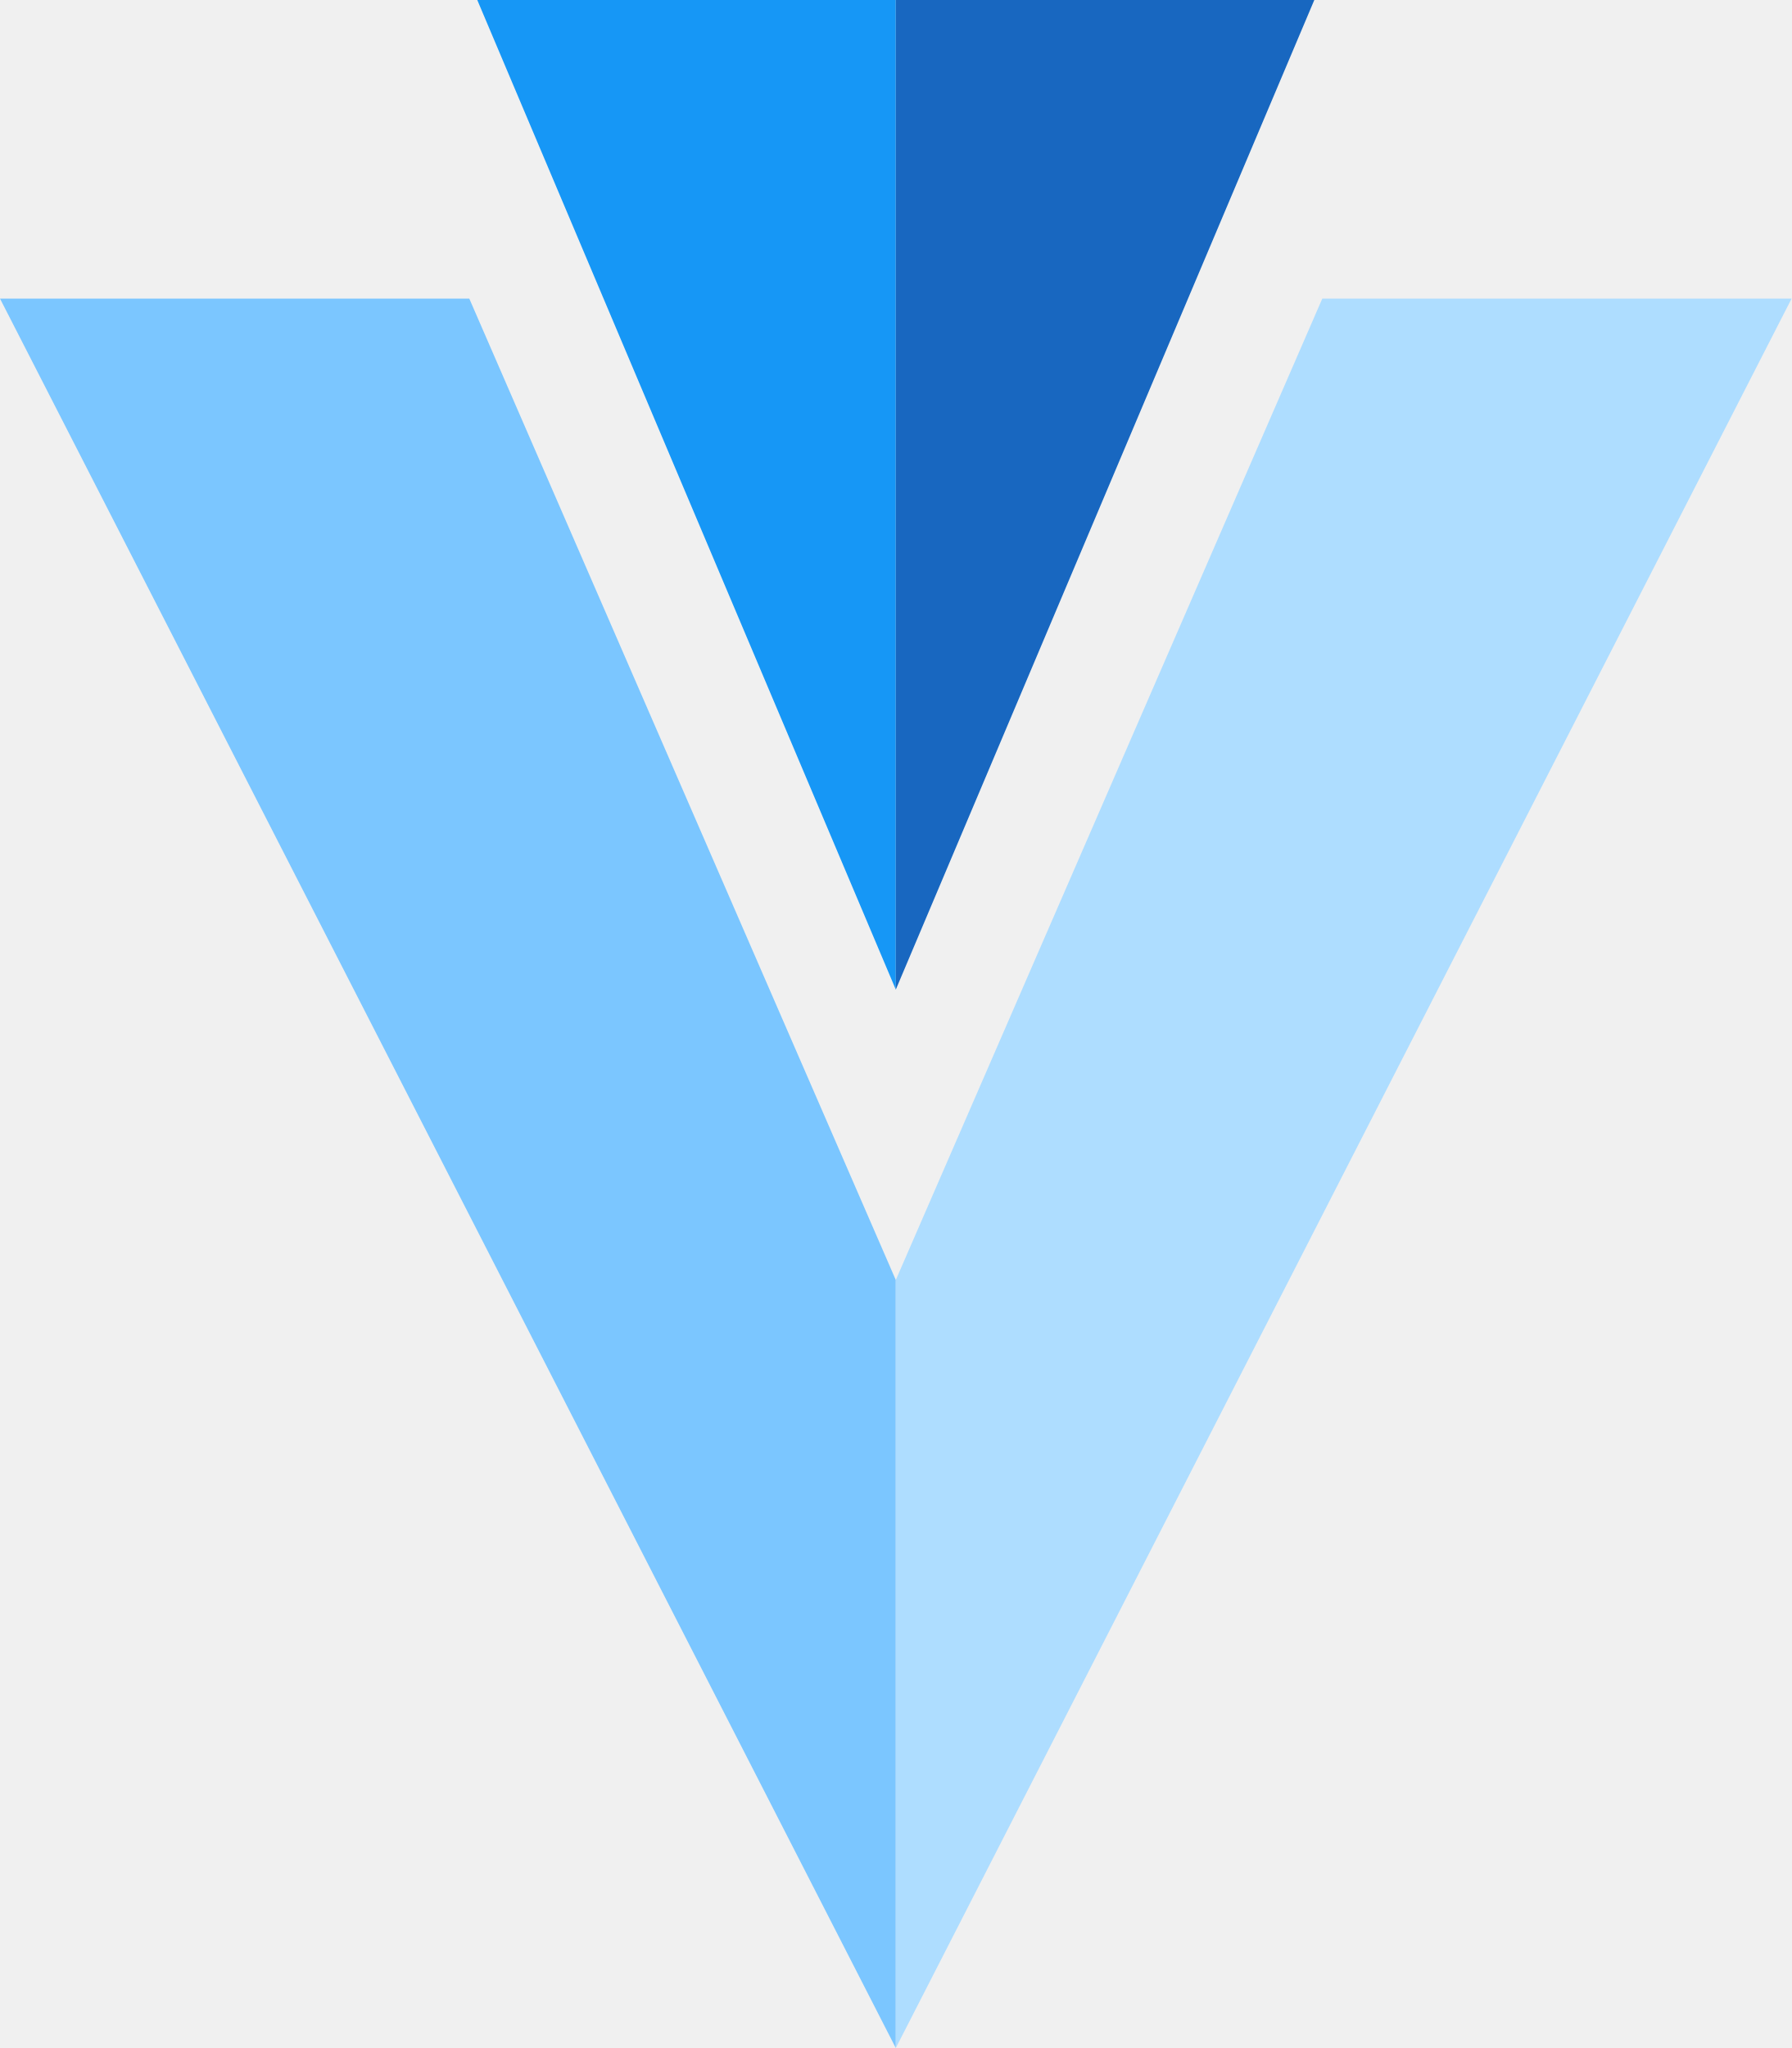
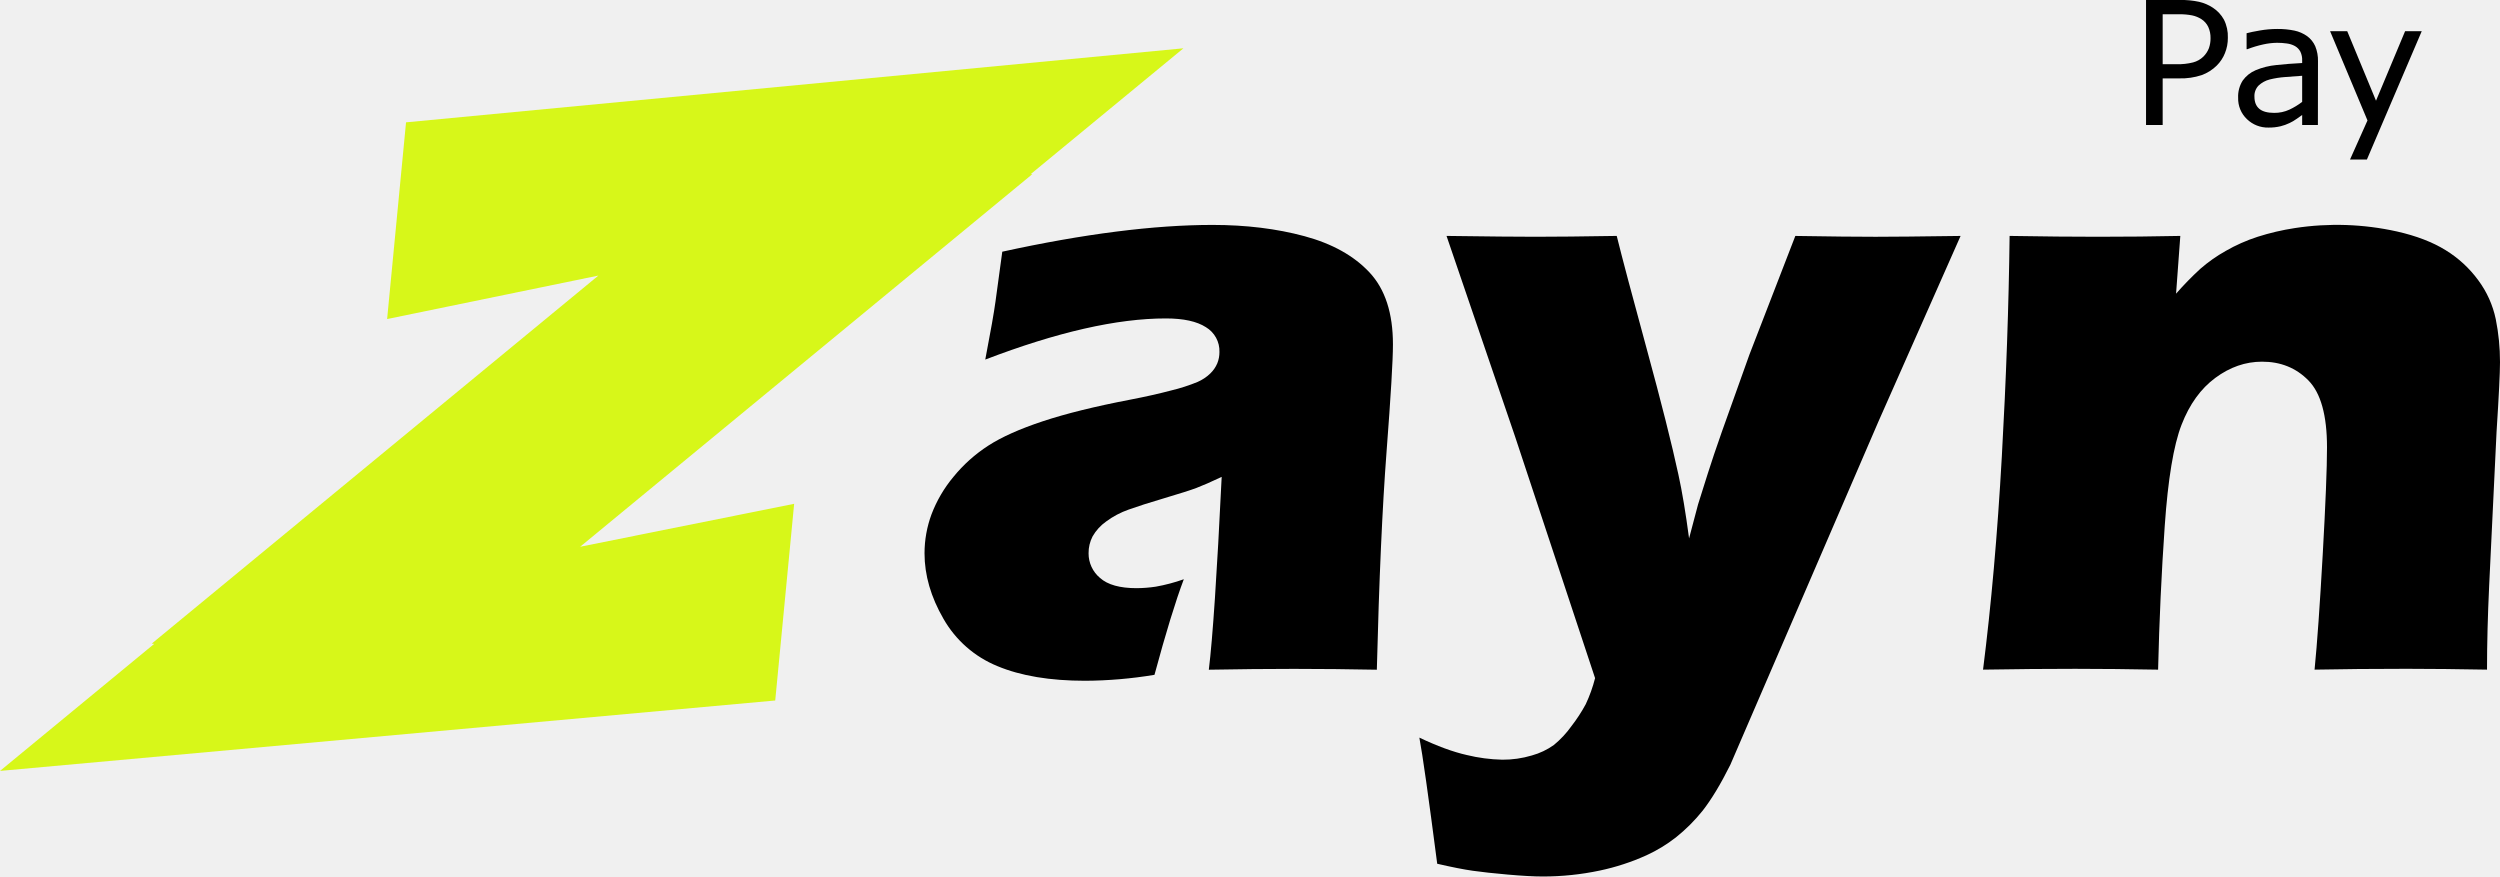
- <svg xmlns="http://www.w3.org/2000/svg" id="Layer_1" data-name="Layer 1" viewBox="0 0 87.5 100">
+ <svg xmlns="http://www.w3.org/2000/svg" width="1004" height="352" viewBox="0 0 1004 352" fill="none">
+   <g clip-path="url(#clip0_518_4409)">
+     <path d="M395.683 144.408C397.844 133.142 399.212 125.381 399.785 121.124C400.357 116.867 401.267 110.185 402.514 101.08C435.291 93.912 463.456 90.329 487.008 90.329C500.435 90.329 512.729 91.837 523.889 94.853C535.049 97.869 543.758 102.729 550.017 109.435C556.276 116.145 559.405 125.766 559.405 138.296C559.405 144.66 558.553 158.987 556.849 181.278C555.144 203.569 553.84 232.795 552.935 268.959C541.775 268.737 530.673 268.624 519.628 268.62C508.916 268.62 497.527 268.733 485.462 268.959C487.013 256.452 488.734 230.638 490.626 191.517C486.293 193.561 482.923 195.038 480.516 195.947C478.108 196.856 473.824 198.222 467.661 200.045C461.527 201.863 456.73 203.398 453.268 204.648C450.035 205.777 446.992 207.387 444.241 209.425C442.009 210.995 440.149 213.035 438.789 215.399C437.697 217.505 437.141 219.847 437.171 222.218C437.161 224.104 437.568 225.97 438.365 227.68C439.162 229.39 440.327 230.903 441.779 232.11C444.855 234.847 449.751 236.213 456.467 236.208C459.037 236.193 461.603 235.993 464.144 235.609C467.978 234.929 471.749 233.93 475.417 232.622C472.11 241.382 468.183 254.177 463.639 271.008C454.44 272.547 445.133 273.346 435.806 273.396C421.685 273.396 409.933 271.434 400.55 267.508C391.397 263.777 383.766 257.078 378.885 248.489C373.825 239.739 371.293 230.982 371.288 222.218C371.29 216.861 372.244 211.548 374.104 206.524C376.181 201.07 379.152 195.998 382.893 191.517C386.87 186.628 391.593 182.396 396.889 178.976C402.233 175.513 409.543 172.244 418.821 169.171C428.098 166.097 439.846 163.196 454.063 160.469C459.975 159.334 465.408 158.112 470.362 156.804C473.971 155.939 477.508 154.798 480.942 153.391C482.837 152.565 484.571 151.41 486.062 149.978C487.269 148.819 488.227 147.427 488.878 145.887C489.451 144.448 489.74 142.912 489.73 141.363C489.798 139.364 489.326 137.383 488.366 135.628C487.406 133.873 485.991 132.407 484.271 131.384C480.631 129.051 475.285 127.885 468.232 127.885C448.646 127.865 424.463 133.373 395.683 144.408Z" fill="black" />
+     <path d="M577.185 346.884C573.661 319.702 571.27 302.815 570.014 296.225C577.192 299.641 583.542 301.971 589.064 303.217C593.739 304.359 598.524 304.988 603.334 305.093C607.355 305.119 611.356 304.546 615.207 303.39C618.362 302.517 621.341 301.101 624.01 299.205C626.699 297.001 629.081 294.448 631.095 291.615C633.242 288.85 635.158 285.913 636.821 282.834C638.409 279.465 639.669 275.952 640.584 272.343L608.44 175.282L580.926 94.745C597.897 94.975 609.8 95.088 616.637 95.084C624.614 95.084 635.495 94.971 649.279 94.745C651.445 103.504 655.46 118.63 661.324 140.122C667.188 161.614 671.432 178.45 674.056 190.629C675.539 197.363 676.964 205.892 678.331 216.215L681.942 202.57C683.079 198.929 684.386 194.778 685.864 190.117C687.342 185.456 689.219 179.883 691.497 173.399L702.582 142.373L721.004 94.752C735.221 94.983 745.97 95.096 753.249 95.091C759.619 95.091 770.993 94.978 787.372 94.752L754.448 169.127L694.898 307.142C691.046 314.867 687.344 321.008 683.791 325.563C680.614 329.532 677.005 333.135 673.031 336.307C669.395 339.145 665.439 341.55 661.245 343.471C655.227 346.193 648.932 348.254 642.469 349.619C634.942 351.207 627.269 352.005 619.576 352C616.047 352 611.377 351.745 605.566 351.235C599.755 350.725 595.056 350.213 591.469 349.698C587.858 349.188 583.097 348.25 577.185 346.884Z" fill="black" />
+     <path d="M796.391 268.93C799.665 243.113 802.178 214.598 803.931 183.385C805.683 152.171 806.726 122.625 807.058 94.745C820.736 94.975 832.531 95.088 842.444 95.084C853.955 95.084 865.012 94.971 875.613 94.745L873.909 117.942C876.97 114.441 880.22 111.11 883.644 107.963C886.775 105.236 890.178 102.835 893.797 100.798C897.883 98.449 902.203 96.534 906.688 95.084C911.567 93.532 916.561 92.365 921.622 91.591C935.247 89.502 949.142 89.965 962.598 92.955C970.388 94.716 976.904 97.217 982.147 100.459C987.278 103.602 991.743 107.717 995.291 112.574C998.731 117.207 1001.12 122.532 1002.3 128.18C1003.44 133.852 1004.01 139.625 1004 145.411C1004 149.74 1003.54 159.064 1002.62 173.384L999.652 235.155C999.075 247.33 998.786 258.588 998.786 268.93C987.299 268.709 976.553 268.596 966.548 268.591C953.015 268.591 940.676 268.704 929.53 268.93C930.56 258.583 931.651 243.19 932.802 222.752C933.952 202.313 934.527 187.955 934.527 179.676C934.527 166.833 932.048 157.879 927.089 152.814C922.13 147.748 915.903 145.228 908.407 145.252C901.792 145.252 895.552 147.416 889.688 151.746C883.824 156.075 879.296 162.359 876.104 170.599C872.912 178.844 870.661 192.404 869.352 211.279C868.042 230.155 867.157 249.374 866.694 268.937C855.323 268.716 844.232 268.603 833.424 268.598C822.043 268.593 809.698 268.704 796.391 268.93Z" fill="black" />
+     <path d="M894.707 15.167C894.728 17.285 894.33 19.386 893.537 21.35C892.8 23.2 891.694 24.882 890.288 26.293C888.55 28.024 886.451 29.352 884.142 30.182C881.262 31.128 878.239 31.567 875.209 31.48H868.529V50.19H861.849V3.17072e-06H875.476C878.047 -0.058 880.616 0.184 883.131 0.722C885.114 1.179 886.999 1.985 888.699 3.103C890.546 4.311 892.069 5.953 893.133 7.886C894.264 10.142 894.805 12.646 894.707 15.167V15.167ZM887.753 15.34C887.79 13.785 887.479 12.242 886.843 10.823C886.235 9.538 885.276 8.45 884.077 7.684C882.946 6.968 881.697 6.46 880.387 6.184C878.657 5.849 876.898 5.697 875.136 5.729H868.529V25.788H874.162C876.377 25.845 878.59 25.602 880.74 25.066C882.288 24.662 883.706 23.867 884.857 22.757C885.836 21.796 886.599 20.637 887.096 19.359C887.547 18.08 887.77 16.732 887.753 15.376V15.34Z" fill="black" />
+     <path d="M930.866 50.19H924.547V46.178C923.984 46.56 923.226 47.094 922.265 47.78C921.395 48.414 920.463 48.961 919.485 49.411C918.329 49.967 917.119 50.403 915.874 50.709C914.294 51.082 912.673 51.259 911.05 51.236C909.453 51.276 907.865 50.998 906.377 50.418C904.889 49.839 903.532 48.969 902.384 47.859C901.219 46.758 900.301 45.423 899.689 43.942C899.078 42.461 898.788 40.867 898.838 39.266C898.726 36.823 899.369 34.404 900.679 32.339C902.006 30.491 903.821 29.049 905.922 28.176C908.559 27.079 911.347 26.385 914.191 26.119C917.403 25.768 920.854 25.499 924.547 25.311V24.337C924.61 23.093 924.362 21.854 923.825 20.73C923.328 19.797 922.577 19.023 921.658 18.5C920.655 17.953 919.557 17.601 918.423 17.461C917.115 17.276 915.795 17.185 914.473 17.187C912.602 17.213 910.738 17.433 908.912 17.843C906.751 18.317 904.629 18.953 902.564 19.748H902.232V13.348C903.469 13.007 905.256 12.636 907.591 12.237C909.875 11.838 912.19 11.635 914.509 11.631C916.837 11.598 919.162 11.818 921.442 12.288C923.283 12.672 925.024 13.434 926.555 14.524C927.965 15.557 929.08 16.94 929.79 18.536C930.588 20.47 930.967 22.55 930.902 24.64L930.866 50.19ZM924.547 40.918V30.434C922.612 30.55 920.33 30.716 917.715 30.939C915.616 31.084 913.533 31.413 911.49 31.921C909.84 32.345 908.321 33.173 907.071 34.331C906.493 34.922 906.044 35.627 905.753 36.401C905.462 37.175 905.335 38 905.381 38.826C905.381 40.99 906.038 42.614 907.338 43.703C908.638 44.793 910.638 45.334 913.31 45.334C915.418 45.359 917.505 44.915 919.42 44.035C921.237 43.185 922.956 42.14 924.547 40.918V40.918Z" fill="black" />
+     <path d="M972.564 12.54L950.545 64.072H943.764L950.783 48.372L935.77 12.54H942.652L954.206 40.449L965.884 12.54H972.564Z" fill="black" />
+     <path d="M413.939 69.924L475.265 19.395L163.065 49.129L155.468 128.13L240.316 110.669L60.994 258.424L61.052 258.489L61.926 258.576L0 309.603L311.333 281.319L318.931 202.325L232.993 219.57L414.582 69.945L413.939 69.924Z" fill="#D7F719" />
+   </g>
  <defs>
-     <style>.cls-1{fill:#1697f6;}.cls-2{fill:#7bc6ff;}.cls-3{fill:#1867c0;}.cls-4{fill:#aeddff;}</style>
+     <clipPath id="clip0_518_4409">
+       <rect width="1004" height="352" fill="white" />
+     </clipPath>
  </defs>
-   <polyline class="cls-1" points="43.75 0 23.31 0 43.75 48.32" />
-   <polygon class="cls-2" points="43.75 62.5 43.75 100 0 14.58 22.92 14.58 43.75 62.5" />
-   <polyline class="cls-3" points="43.75 0 64.19 0 43.75 48.32" />
-   <polygon class="cls-4" points="64.58 14.58 87.5 14.58 43.75 100 43.75 62.5 64.58 14.58" />
</svg>
